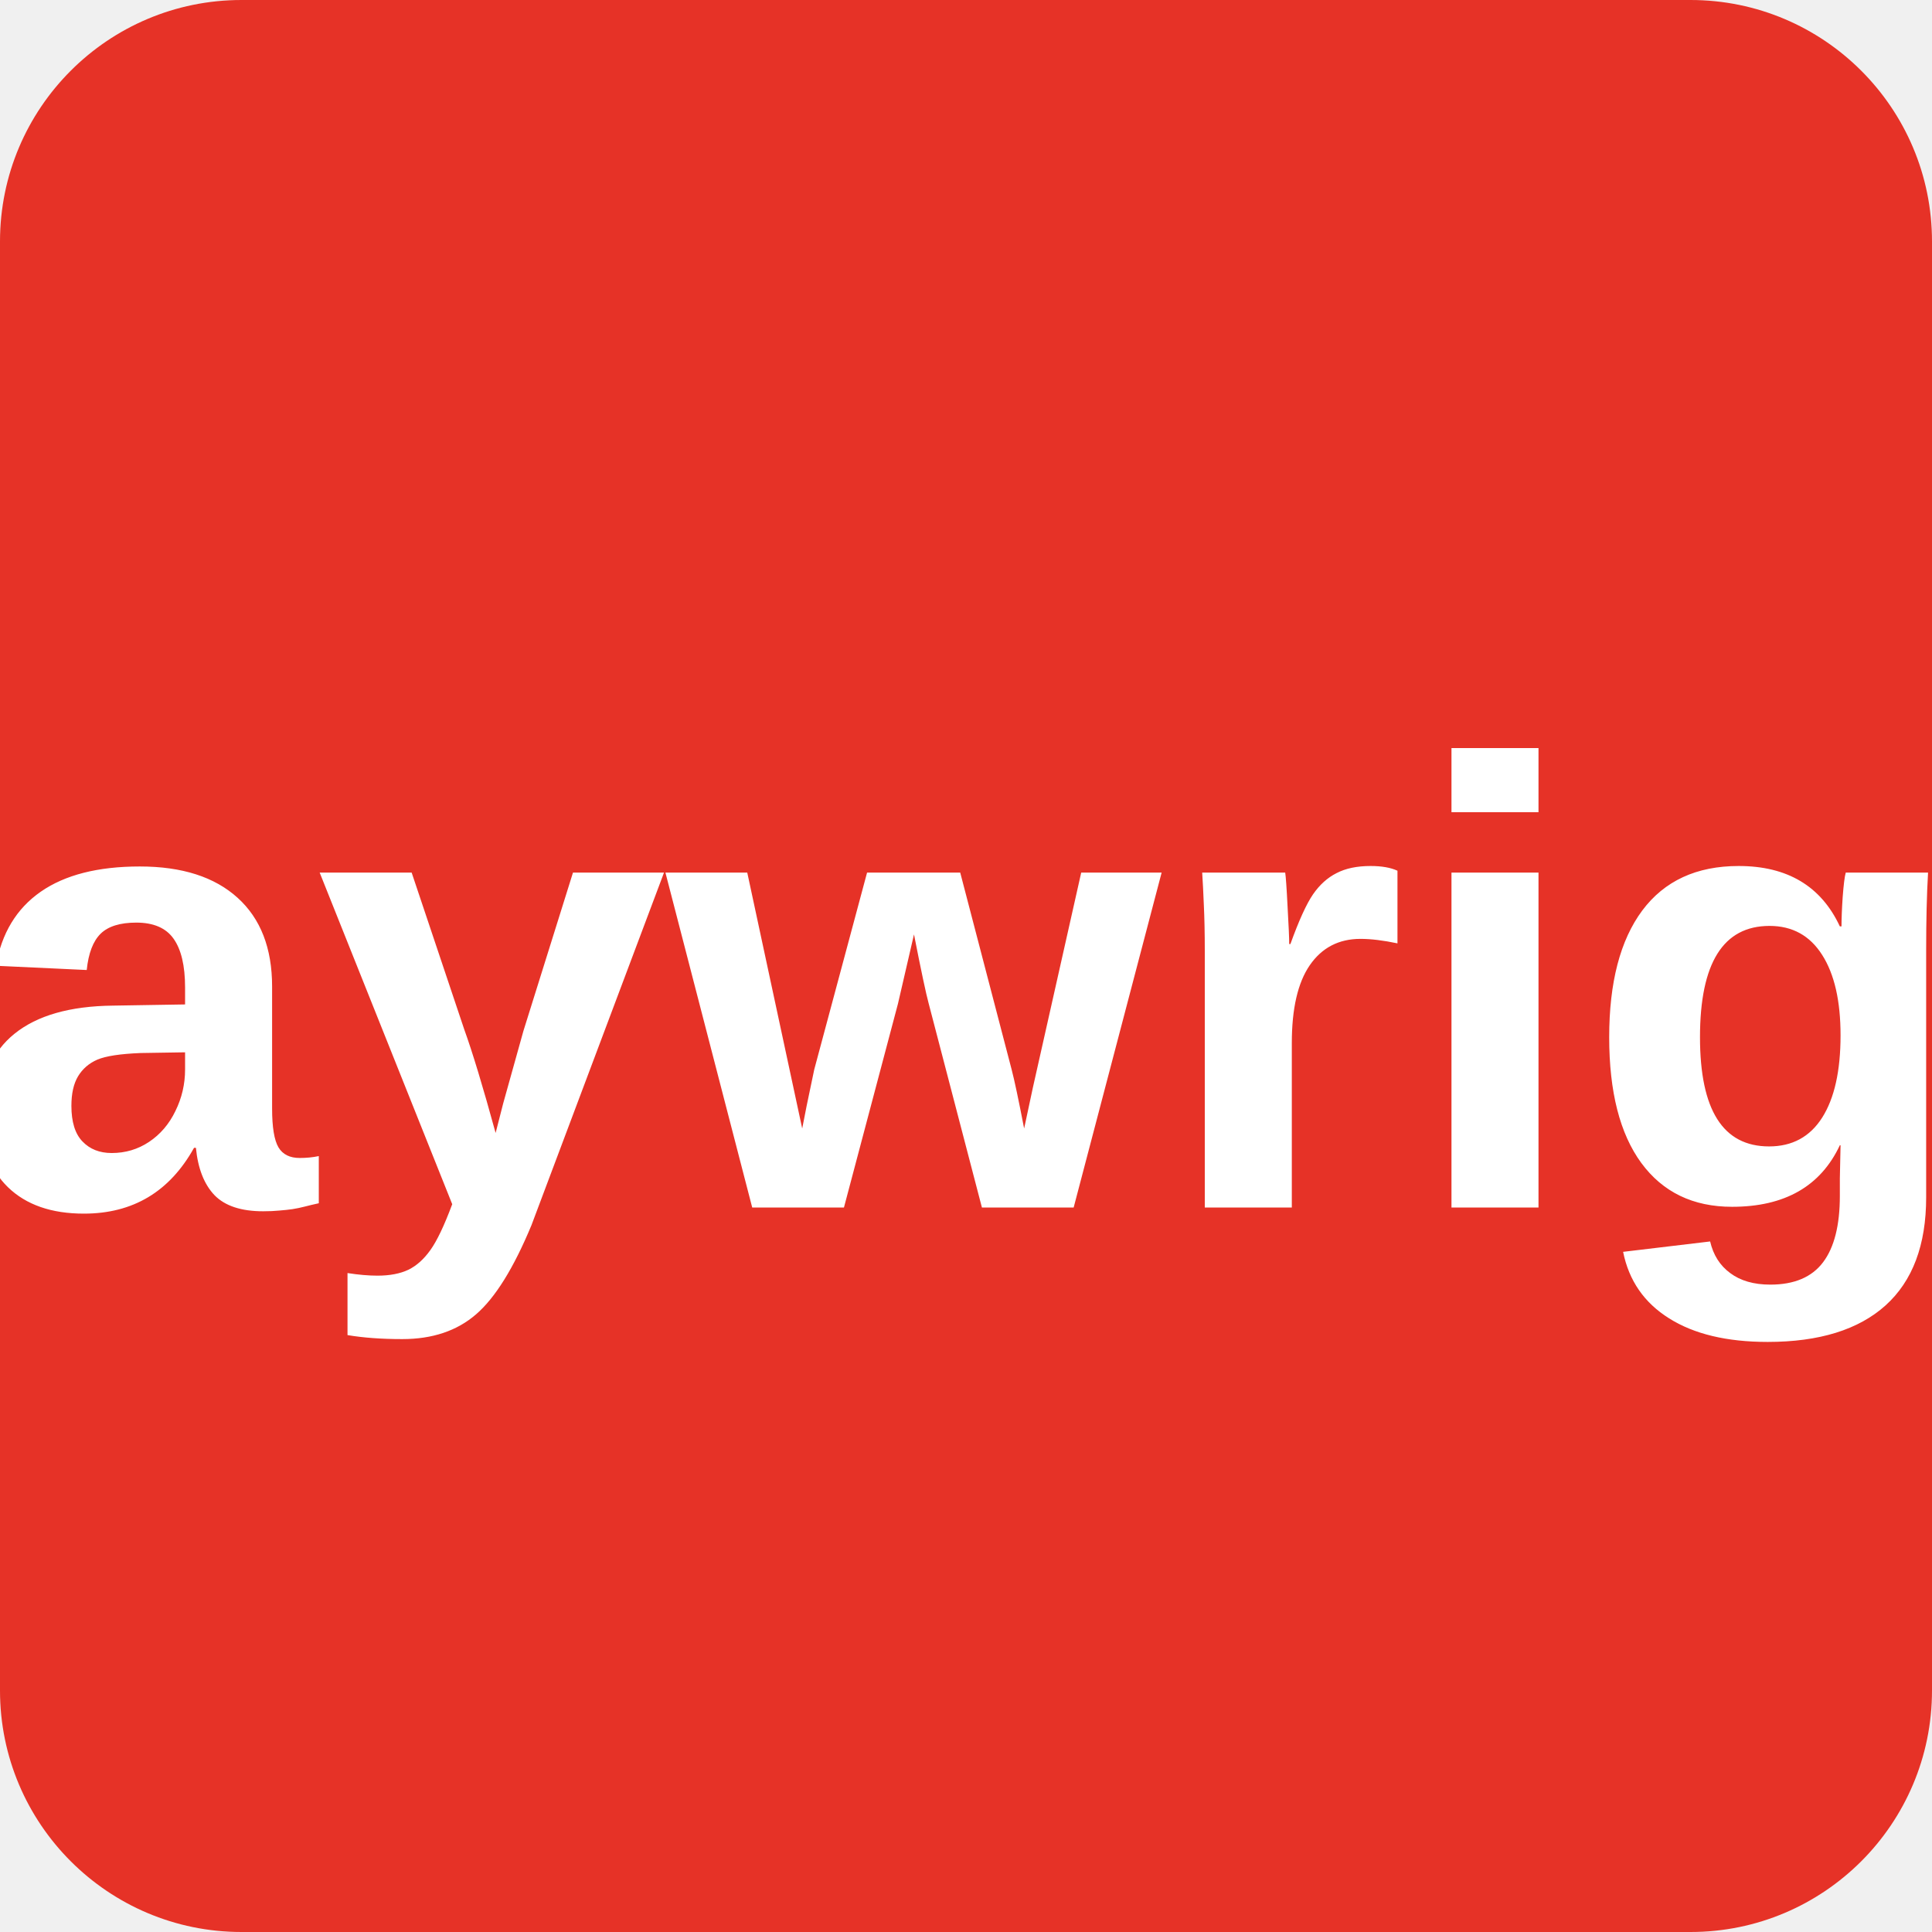
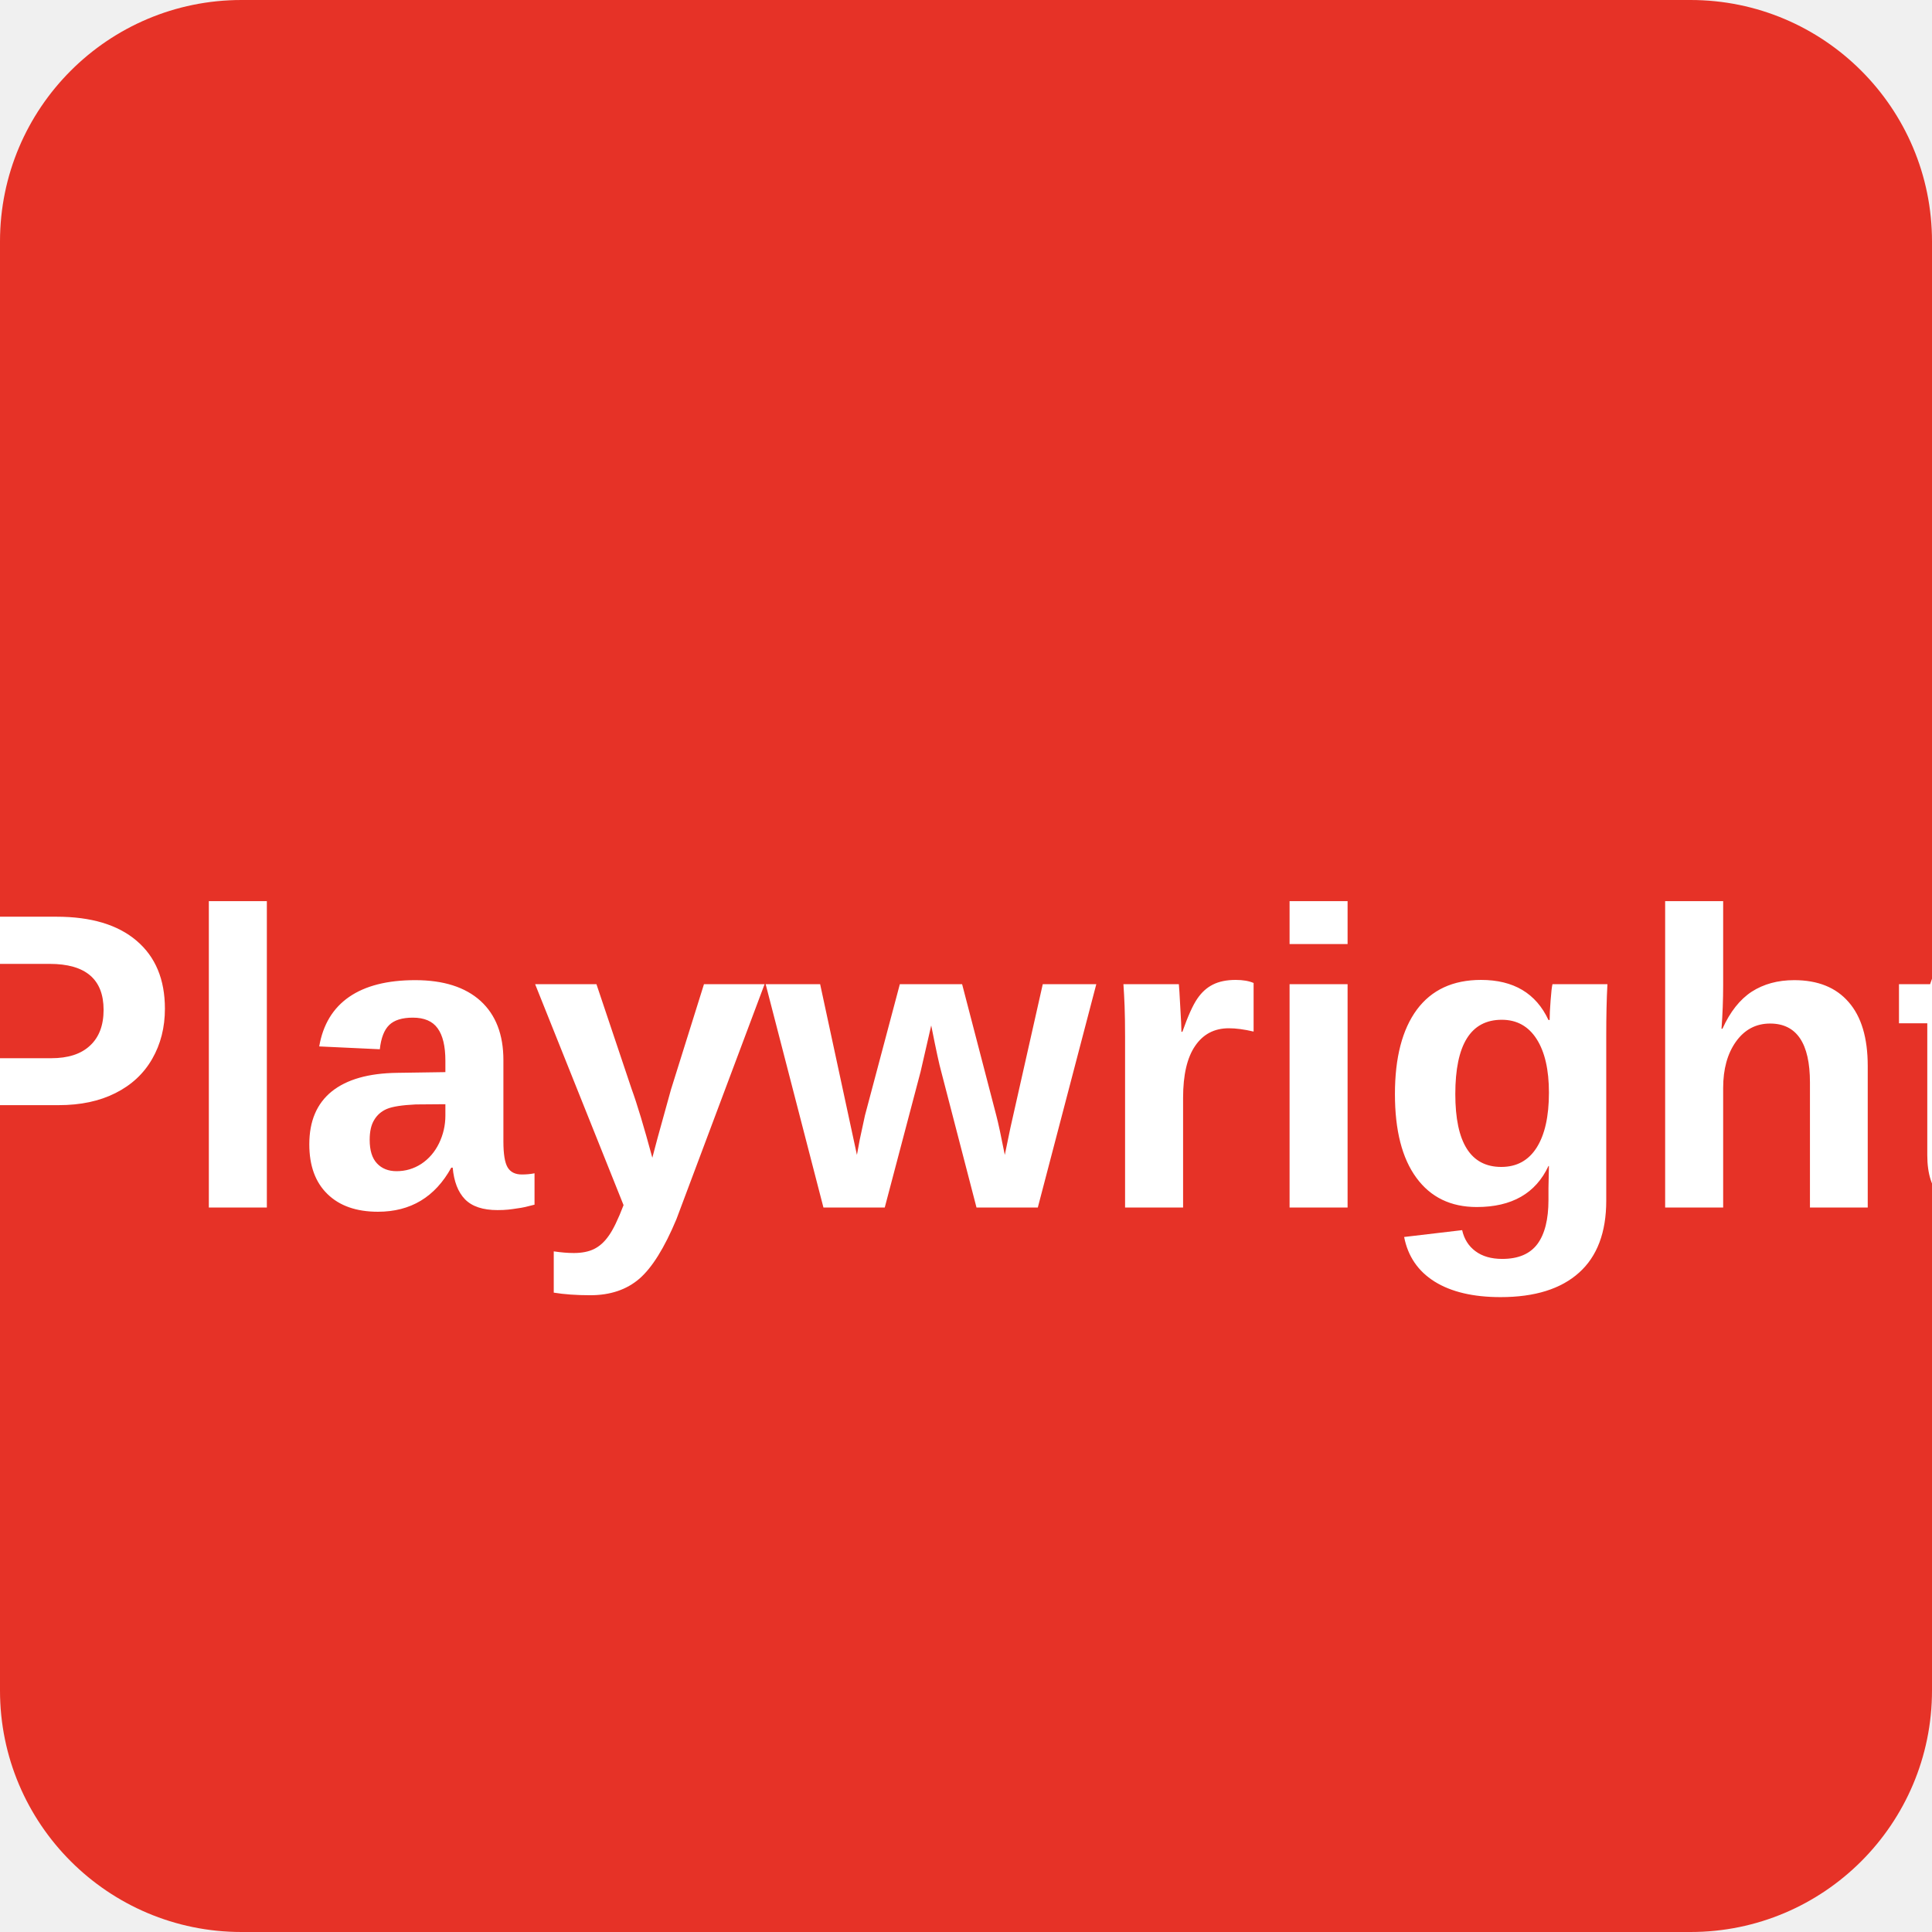
<svg xmlns="http://www.w3.org/2000/svg" viewBox="0 0 128 128">
  <rect width="128" height="128" fill="#E63227" rx="16" />
-   <text x="64" y="80" text-anchor="middle" fill="white" font-family="Arial, sans-serif" font-size="42" font-weight="bold">Playwright</text>
+   <text x="64" y="80" text-anchor="middle" fill="white" font-family="Arial, sans-serif" font-size="28" font-weight="bold">Playwright</text>
</svg>
